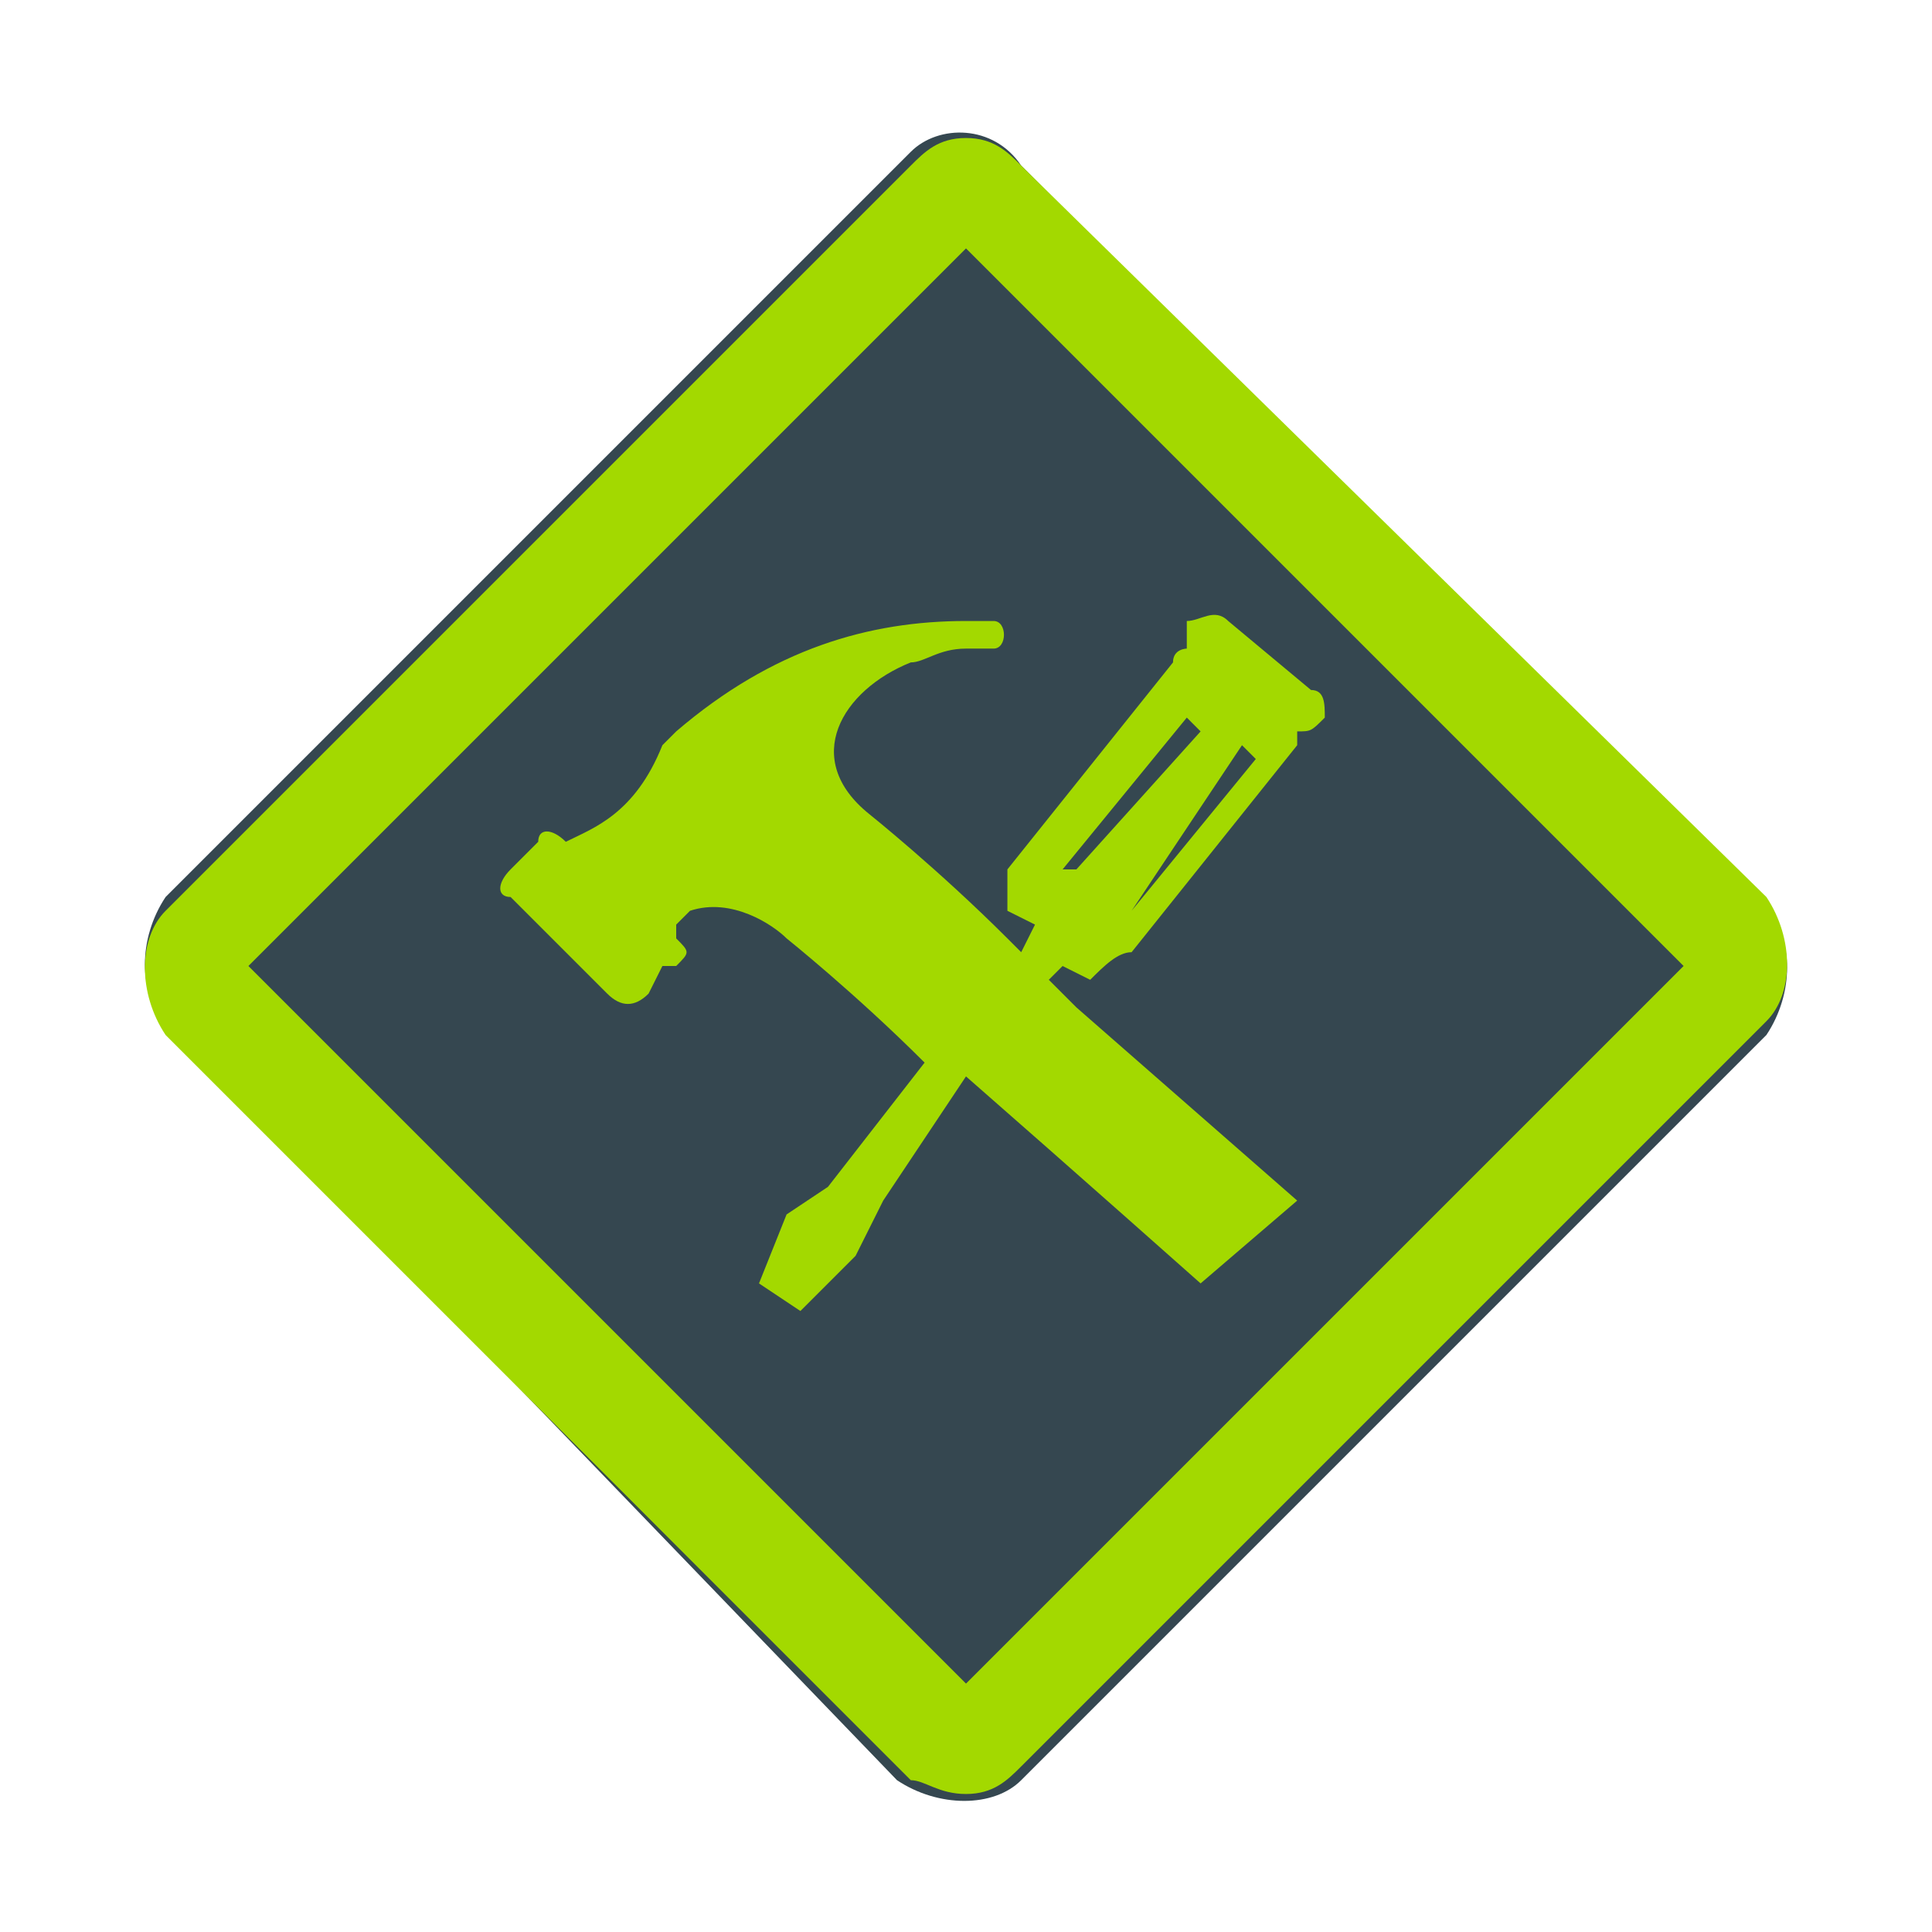
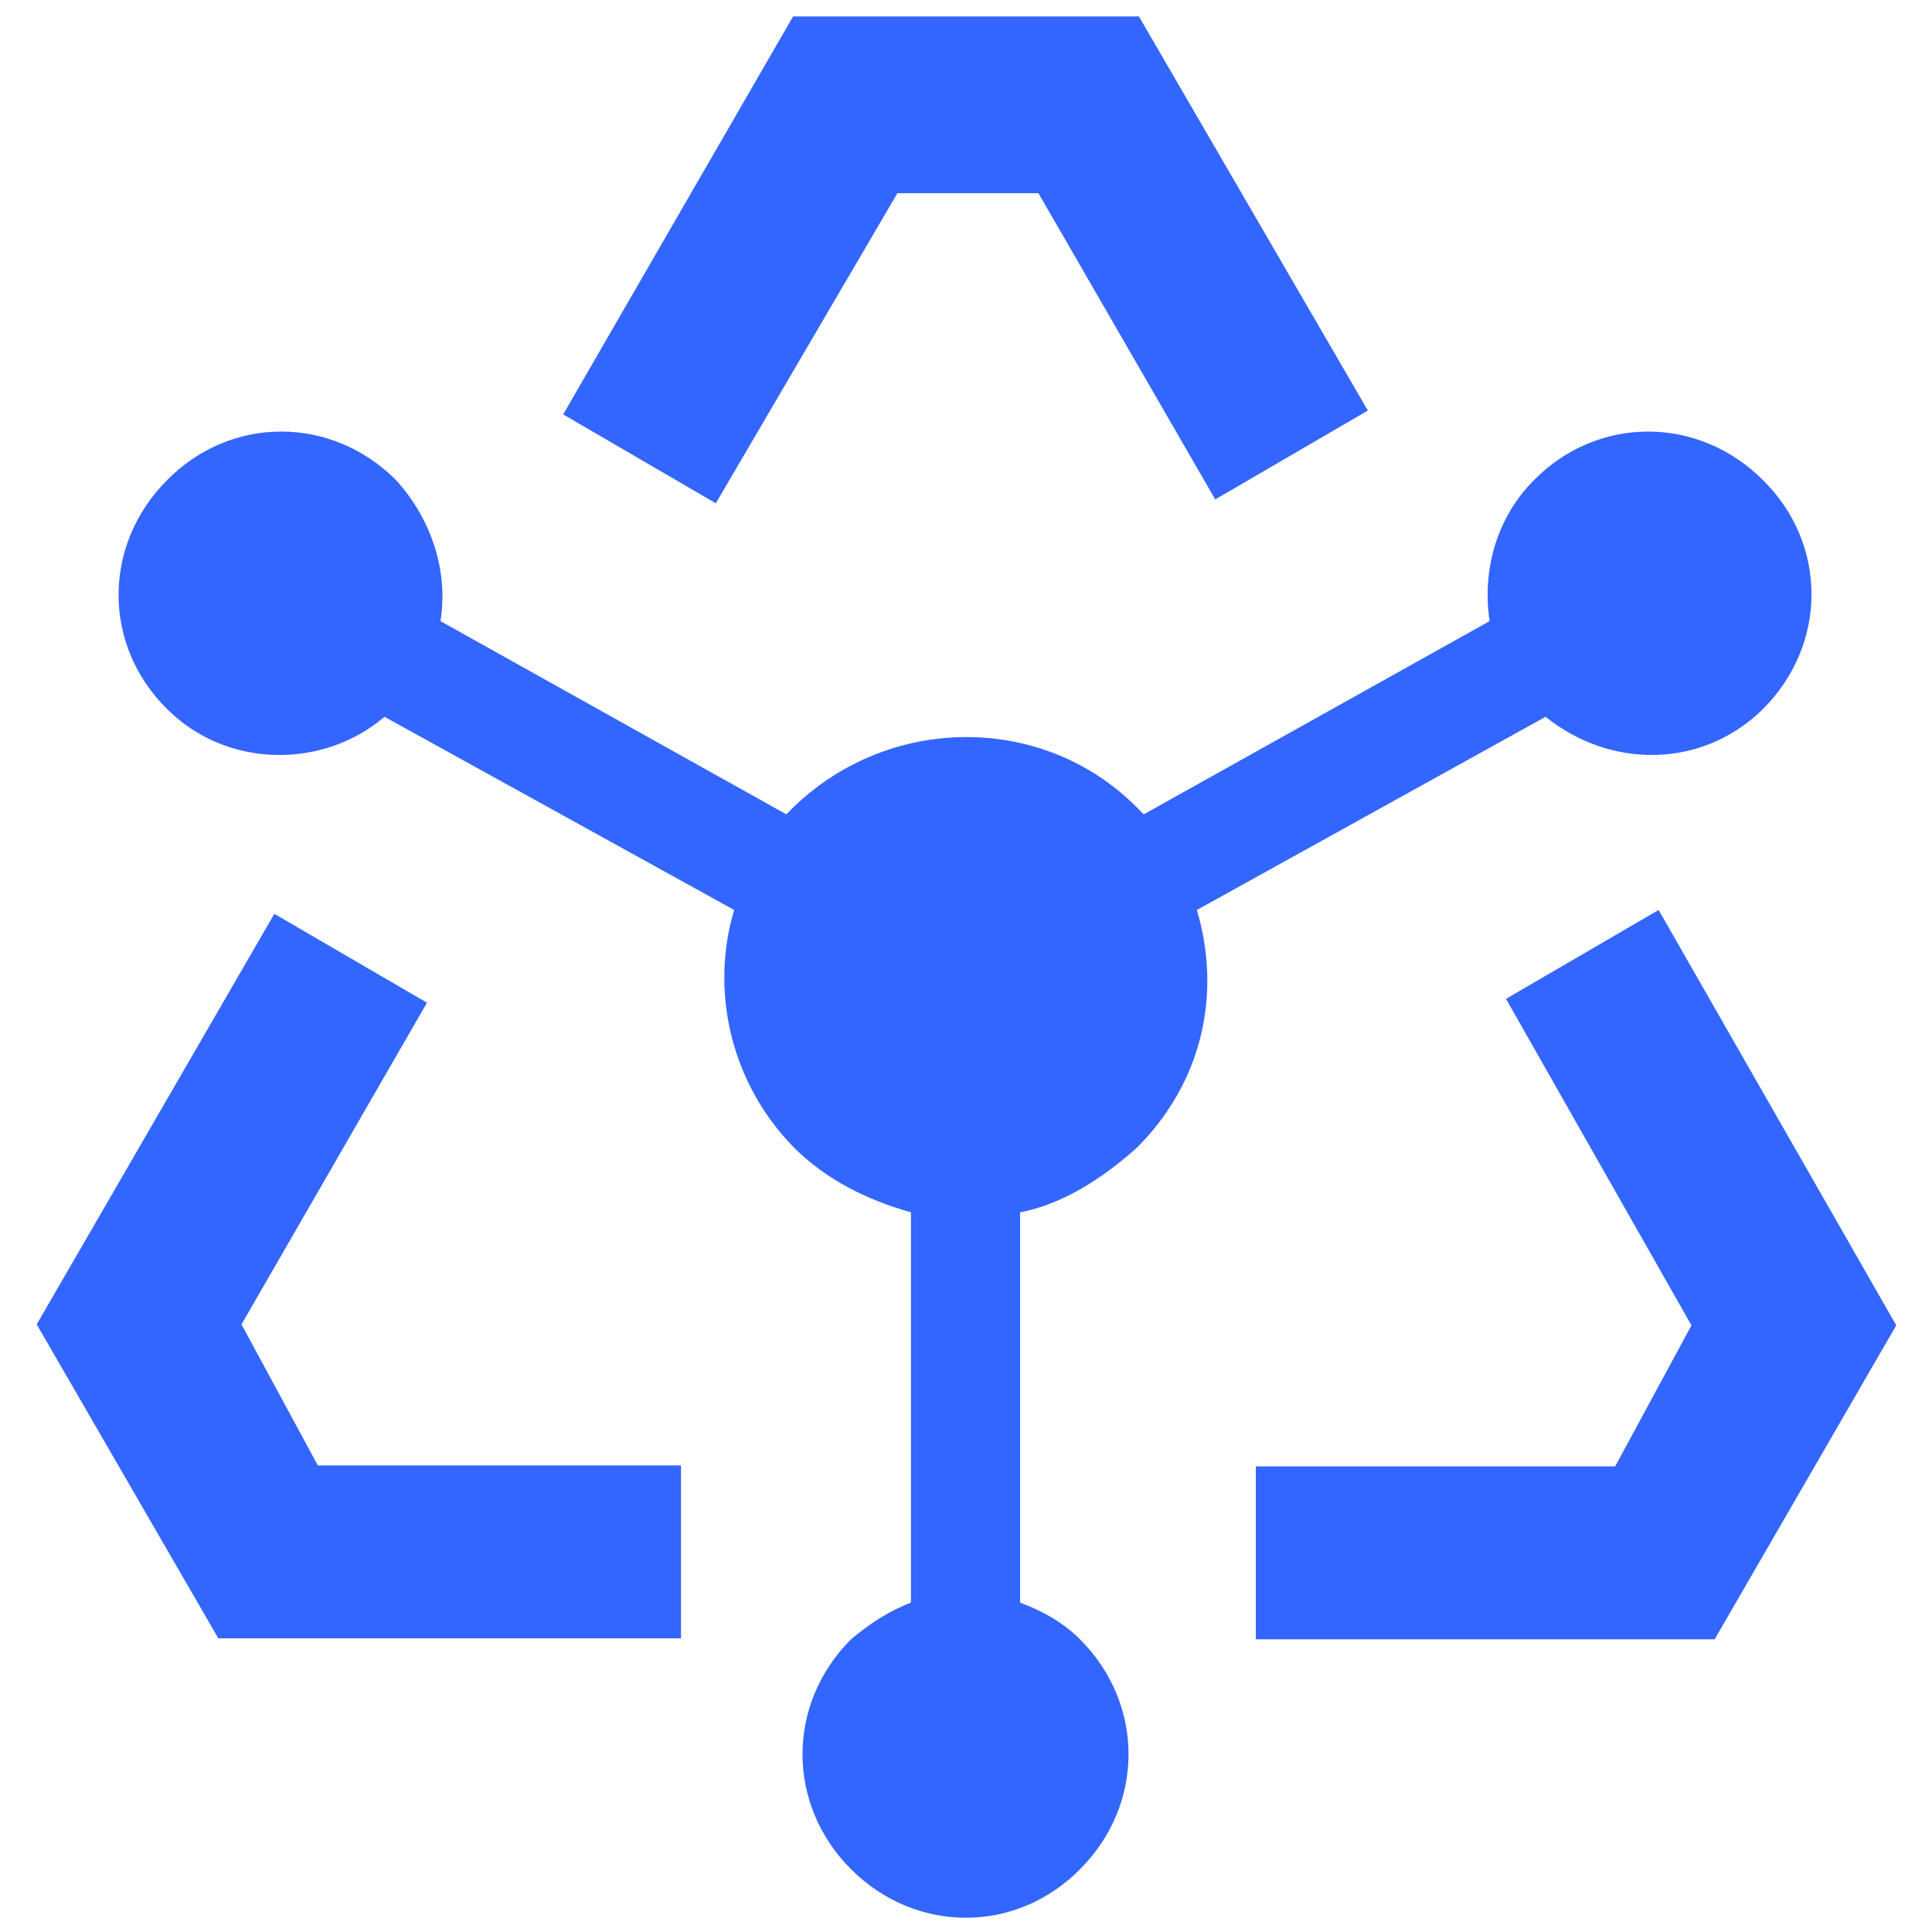
- <svg xmlns="http://www.w3.org/2000/svg" t="1741494458033" class="icon" viewBox="0 0 1024 1024" version="1.1" p-id="7262" width="256" height="256">
-   <path d="M541.257 87.771l394.971 394.971c14.629 14.629 14.629 43.886 0 65.829l-394.971 394.971c-14.629 14.629-43.886 14.629-65.829 0L87.771 541.257c-14.629-14.629-14.629-43.886 0-65.829l394.971-394.971c14.629-14.629 43.886-14.629 58.514 7.314z" fill="#1F333D" opacity=".9" p-id="7263" />
-   <path d="M512 131.657L892.343 512 512 892.343 131.657 512 512 131.657M512 73.143c-14.629 0-21.943 7.314-29.257 14.629L87.771 482.743c-14.629 14.629-14.629 43.886 0 65.829l394.971 394.971c7.314 0 14.629 7.314 29.257 7.314s21.943-7.314 29.257-14.629l394.971-394.971c14.629-14.629 14.629-43.886 0-65.829L541.257 87.771C533.943 80.457 526.629 73.143 512 73.143z" fill="#A3D900" p-id="7264" />
-   <path d="M694.857 365.714l-43.886-36.571c-7.314-7.314-14.629 0-21.943 0v14.629s-7.314 0-7.314 7.314L533.943 460.8v21.943l14.629 7.314-7.314 14.629-7.314-7.314c-36.571-36.571-73.143-65.829-73.143-65.829-36.571-29.257-14.629-65.829 21.943-80.457 7.314 0 14.629-7.314 29.257-7.314h14.629c7.314 0 7.314-14.629 0-14.629H512c-51.2 0-102.4 14.629-153.6 58.514l-7.314 7.314c-14.629 36.571-36.571 43.886-51.2 51.2-7.314-7.314-14.629-7.314-14.629 0l-14.629 14.629c-7.314 7.314-7.314 14.629 0 14.629l51.2 51.2c7.314 7.314 14.629 7.314 21.943 0l7.314-14.629h7.314c7.314-7.314 7.314-7.314 0-14.629v-7.314l7.314-7.314c21.943-7.314 43.886 7.314 51.2 14.629 0 0 36.571 29.257 73.143 65.829l-51.2 65.829-21.943 14.629-14.629 36.571 21.943 14.629 29.257-29.257 14.629-29.257 43.886-65.829c58.514 51.2 124.343 109.714 124.343 109.714l51.2-43.886-117.029-102.4-14.629-14.629 7.314-7.314 14.629 7.314c7.314-7.314 14.629-14.629 21.943-14.629l87.771-109.714v-7.314c7.314 0 7.314 0 14.629-7.314 0-7.314 0-14.629-7.314-14.629zM570.514 460.8h-7.314l65.829-80.457 7.314 7.314-65.829 73.143z m29.257 21.943L658.286 394.971l7.314 7.314-65.829 80.457z" fill="#A3D900" p-id="7265" />
+ <svg xmlns="http://www.w3.org/2000/svg" t="1744431391413" class="icon" viewBox="0 0 1024 1024" version="1.1" p-id="6679" width="200" height="200">
+   <path d="M879.104 482.304l-80.896 47.104 98.304 173.056-40.448 74.752H665.6v91.648h243.2l96.256-166.4-125.952-220.16zM475.648 102.4H550.4l93.696 162.304 80.896-47.104L603.648 8.704H420.352L298.496 219.648l80.896 47.104L475.648 102.4zM128 701.952l98.304-170.496-80.896-47.104-125.952 217.6 96.256 166.4H360.96v-91.648H168.448L128 701.952z" fill="#3366FF" p-id="6680" />
+   <path d="M819.2 379.904c34.304 27.648 82.944 27.648 115.2-4.096 34.304-34.304 34.304-87.552 0-121.344-34.304-34.304-87.552-34.304-121.344 0-19.456 19.456-27.648 47.104-23.552 74.752l-183.296 102.4-4.096-4.096c-49.152-49.152-130.048-49.152-181.248 0l-4.096 4.096-183.296-102.4c4.096-25.6-4.096-53.248-23.552-74.752-34.304-34.304-87.552-34.304-121.344 0-34.304 34.304-34.304 87.552 0 121.344 31.744 31.744 82.944 31.744 115.2 4.096l185.344 102.4c-12.8 42.496-2.048 91.648 31.744 125.952 16.896 16.896 38.4 27.648 61.952 34.304v206.848c-10.752 4.096-21.504 10.752-31.744 19.456-34.304 34.304-34.304 87.552 0 121.856s87.552 34.304 121.344 0c34.304-34.304 34.304-87.552 0-121.856-8.704-8.704-19.456-14.848-31.744-19.456V642.56c21.504-4.096 42.496-16.896 61.952-34.304 34.304-34.304 45.056-80.896 31.744-125.952l184.832-102.4z" fill="#3366FF" p-id="6681" />
</svg>
